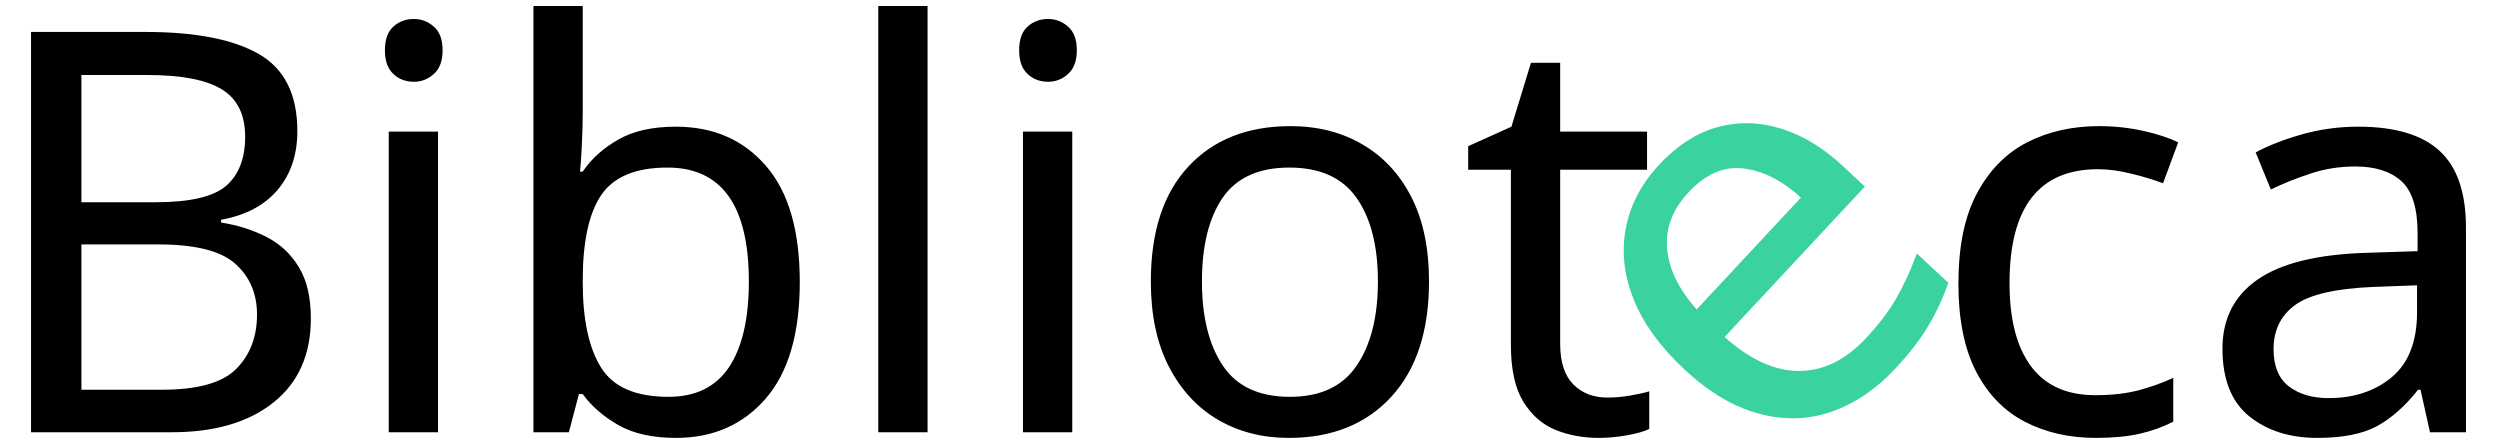
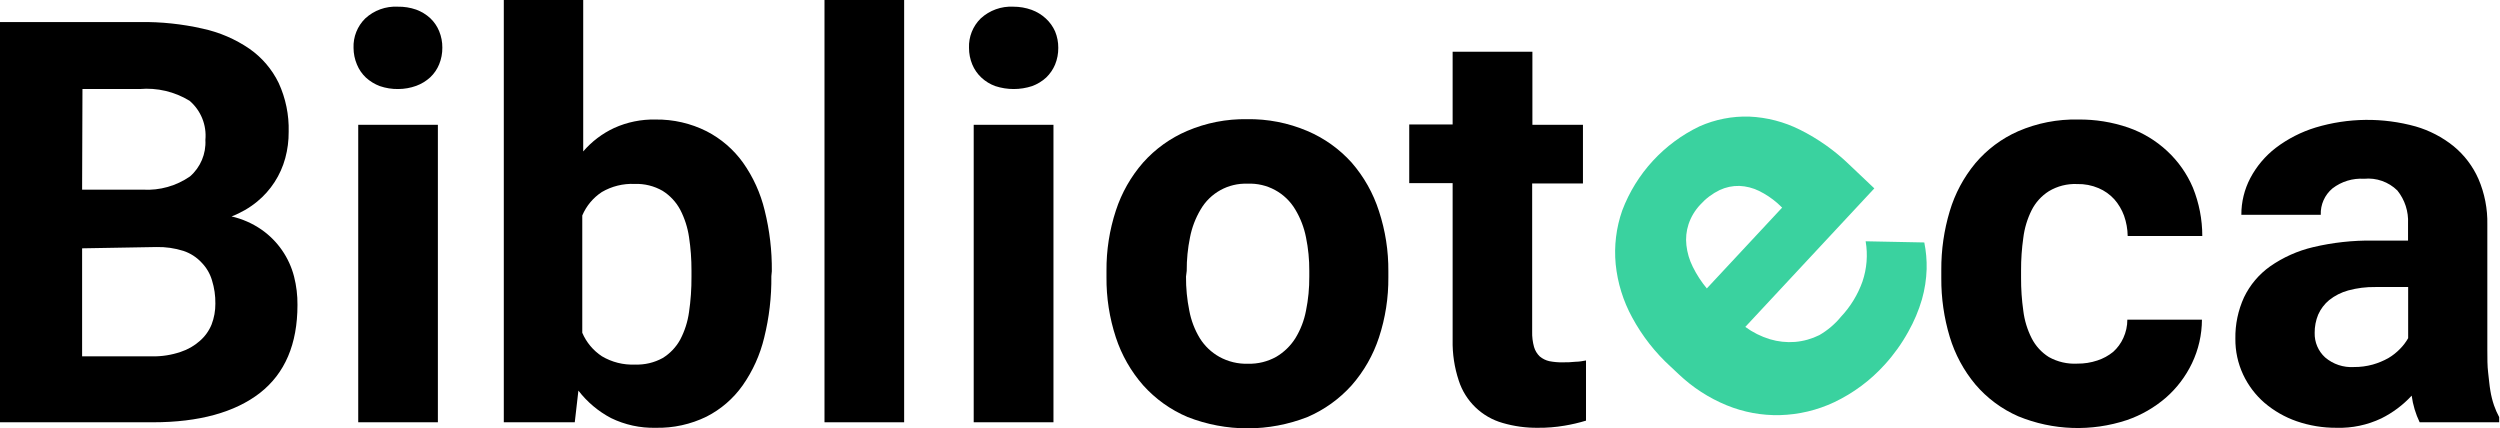
- <svg xmlns="http://www.w3.org/2000/svg" version="1.1" id="Layer_1" x="0px" y="0px" width="214px" height="38px" viewBox="0 0 214 38" style="enable-background:new 0 0 214 38;" xml:space="preserve">
-   <style type="text/css">
- 	.st0{font-family:'Roboto-Bold';}
- 	.st1{font-size:48px;}
- 	.st2{fill:#3AD29F;}
- </style>
-   <g transform="translate(-2 -5)">
-     <text transform="matrix(1 0 0 1 0 42)" class="st0 st1">Bibliot</text>
-     <text transform="matrix(0.682 -0.7314 0.7314 0.682 153.6514 47.1952)" class="st2 st0 st1">e</text>
-     <text transform="matrix(1 0 0 1 167 42)" class="st0 st1">ca</text>
+ <svg xmlns="http://www.w3.org/2000/svg" id="Layer_1" data-name="Layer 1" viewBox="0 0 213.13 36.47">
+   <defs>
+     <style>.cls-1{isolation:isolate;}.cls-2{fill:#3ad29f;}</style>
+   </defs>
+   <g class="cls-1">
+     <g class="cls-1">
+       <path d="M1.05,37V2.88H13a22.63,22.63,0,0,1,5.32.56,11.26,11.26,0,0,1,4,1.72,7.61,7.61,0,0,1,2.49,2.92,9.37,9.37,0,0,1,.85,4.15,8.36,8.36,0,0,1-.29,2.25,7.25,7.25,0,0,1-2.4,3.71,7.84,7.84,0,0,1-2.18,1.26,7.41,7.41,0,0,1,2.56,1.13,7,7,0,0,1,2.77,4A9.42,9.42,0,0,1,26.41,27q0,5-3.2,7.5C21.07,36.16,18,37,14.1,37Zm7-19.83h5.2a6.41,6.41,0,0,0,4-1.13,3.84,3.84,0,0,0,1.31-3.11,3.91,3.91,0,0,0-1.35-3.34,7,7,0,0,0-4.25-1H8.08Zm0,5v9.21h6A7.15,7.15,0,0,0,16.45,31a4.61,4.61,0,0,0,1.64-.94,3.68,3.68,0,0,0,1-1.4,4.84,4.84,0,0,0,.32-1.77,6.35,6.35,0,0,0-.29-2,3.64,3.64,0,0,0-.88-1.5,3.71,3.71,0,0,0-1.55-1,7.12,7.12,0,0,0-2.3-.33Z" transform="translate(-1.05 -1)" />
+       <path d="M31.19,5.08a3.34,3.34,0,0,1,1-2.51,3.8,3.8,0,0,1,2.77-1,4.54,4.54,0,0,1,1.57.25,3.61,3.61,0,0,1,1.2.73,3.18,3.18,0,0,1,.76,1.11,3.6,3.6,0,0,1,.27,1.4,3.67,3.67,0,0,1-.27,1.42,3.18,3.18,0,0,1-.76,1.11,3.61,3.61,0,0,1-1.2.73A4.54,4.54,0,0,1,35,8.59a4.62,4.62,0,0,1-1.57-.25,3.67,3.67,0,0,1-1.19-.73,3.18,3.18,0,0,1-.76-1.11A3.67,3.67,0,0,1,31.19,5.08ZM38.38,37H31.59V11.64h6.79Z" transform="translate(-1.05 -1)" />
+       <path d="M66.81,24.55a20.8,20.8,0,0,1-.61,5.23,11.93,11.93,0,0,1-1.84,4.08,8.48,8.48,0,0,1-3.08,2.66,9.4,9.4,0,0,1-4.33.95,8.24,8.24,0,0,1-3.81-.83,8.51,8.51,0,0,1-2.78-2.34L50.05,37H44V1h6.77V13.91a7.83,7.83,0,0,1,2.64-2,8.12,8.12,0,0,1,3.53-.72,9.42,9.42,0,0,1,4.35,1,8.75,8.75,0,0,1,3.1,2.67,11.84,11.84,0,0,1,1.85,4.08,20.62,20.62,0,0,1,.61,5.18ZM60,24.06a18.54,18.54,0,0,0-.21-2.85,7.38,7.38,0,0,0-.76-2.35,4.3,4.3,0,0,0-1.49-1.59,4.45,4.45,0,0,0-2.39-.59,5.1,5.1,0,0,0-2.79.69,4.48,4.48,0,0,0-1.67,2v10a4.53,4.53,0,0,0,1.67,2,5.09,5.09,0,0,0,2.83.71,4.53,4.53,0,0,0,2.36-.56,4.24,4.24,0,0,0,1.48-1.55,7.12,7.12,0,0,0,.76-2.36,19.76,19.76,0,0,0,.21-3Z" transform="translate(-1.05 -1)" />
+       <path d="M78.13,37H71.34V1h6.79Z" transform="translate(-1.05 -1)" />
+       <path d="M83.66,5.08a3.34,3.34,0,0,1,1-2.51,3.82,3.82,0,0,1,2.78-1A4.58,4.58,0,0,1,89,1.84a3.61,3.61,0,0,1,1.2.73A3.32,3.32,0,0,1,91,3.68a3.6,3.6,0,0,1,.27,1.4A3.67,3.67,0,0,1,91,6.5a3.32,3.32,0,0,1-.76,1.11,3.61,3.61,0,0,1-1.2.73,5.05,5.05,0,0,1-3.14,0,3.46,3.46,0,0,1-1.19-.73,3.21,3.21,0,0,1-.77-1.11A3.67,3.67,0,0,1,83.66,5.08ZM90.86,37h-6.8V11.64h6.8Z" transform="translate(-1.05 -1)" />
+       <path d="M95.38,24.09a16.05,16.05,0,0,1,.8-5.14,11.75,11.75,0,0,1,2.32-4.09,10.62,10.62,0,0,1,3.76-2.7,12.47,12.47,0,0,1,5.1-1,12.62,12.62,0,0,1,5.13,1,10.74,10.74,0,0,1,3.79,2.7A11.77,11.77,0,0,1,118.61,19a16.05,16.05,0,0,1,.8,5.14v.49a16,16,0,0,1-.8,5.14,11.72,11.72,0,0,1-2.33,4.08,10.81,10.81,0,0,1-3.76,2.7,14,14,0,0,1-10.23,0,10.7,10.7,0,0,1-3.78-2.7,11.72,11.72,0,0,1-2.33-4.08,16,16,0,0,1-.8-5.14Zm6.78.49a14.06,14.06,0,0,0,.28,2.9,7,7,0,0,0,.9,2.36A4.62,4.62,0,0,0,105,31.42a4.75,4.75,0,0,0,2.45.59,4.69,4.69,0,0,0,2.4-.59,4.83,4.83,0,0,0,1.63-1.58,7,7,0,0,0,.91-2.36,14.06,14.06,0,0,0,.28-2.9v-.49a13.78,13.78,0,0,0-.28-2.85,7.36,7.36,0,0,0-.91-2.37,4.5,4.5,0,0,0-4.08-2.21,4.43,4.43,0,0,0-4,2.21,7.35,7.35,0,0,0-.9,2.37,13.78,13.78,0,0,0-.28,2.85Z" transform="translate(-1.05 -1)" />
+       <path d="M131.69,5.41v6.23H136v5h-4.33V29.27a4.42,4.42,0,0,0,.16,1.31,1.82,1.82,0,0,0,.49.81,1.93,1.93,0,0,0,.81.4,5.43,5.43,0,0,0,1.14.1,9.43,9.43,0,0,0,1.11-.05c.34,0,.63-.07.88-.11v5.13a14.26,14.26,0,0,1-1.84.43,12.78,12.78,0,0,1-2.26.18,10.31,10.31,0,0,1-3-.41,5.51,5.51,0,0,1-3.75-3.62,10.31,10.31,0,0,1-.52-3.45V16.61h-3.7v-5h3.7V5.41Z" transform="translate(-1.05 -1)" />
+     </g>
+   </g>
+   <g class="cls-1">
+     <g class="cls-1">
+       <path class="cls-2" d="M161.73,32.08a13.73,13.73,0,0,1-4.31,3.21,11.57,11.57,0,0,1-4.62,1.1,11.23,11.23,0,0,1-4.55-.84,13.23,13.23,0,0,1-4.09-2.65l-.66-.62a15.86,15.86,0,0,1-3.3-4.21,11.94,11.94,0,0,1-1.41-4.55,10.76,10.76,0,0,1,.56-4.58,13.09,13.09,0,0,1,6.59-7.17,9.73,9.73,0,0,1,4.24-.83,10.66,10.66,0,0,1,4.32,1.12,16.86,16.86,0,0,1,4.23,3l2.11,2-11,11.81a7,7,0,0,0,2.1,1.05,5.87,5.87,0,0,0,2.14.23,5.74,5.74,0,0,0,2.07-.58A6.76,6.76,0,0,0,158,28a8.56,8.56,0,0,0,1.83-3,7,7,0,0,0,.27-3.43l5,.1a10.21,10.21,0,0,1,.2,2.27,10.6,10.6,0,0,1-.4,2.58,13,13,0,0,1-1.16,2.75A14.61,14.61,0,0,1,161.73,32.08ZM146,18.45a4.5,4.5,0,0,0-1,1.67,4.19,4.19,0,0,0-.18,1.79,5.44,5.44,0,0,0,.54,1.83,9.38,9.38,0,0,0,1.2,1.85l6.42-6.89-.39-.37A7.23,7.23,0,0,0,151,17.27a4.2,4.2,0,0,0-1.66-.42,3.76,3.76,0,0,0-1.68.35A5.38,5.38,0,0,0,146,18.45Z" transform="translate(-1.05 -1)" />
+     </g>
+   </g>
+   <g class="cls-1">
+     <g class="cls-1">
+       <path d="M178.15,32a5.2,5.2,0,0,0,1.71-.27A4.18,4.18,0,0,0,181.2,31a3.56,3.56,0,0,0,.87-1.19,3.72,3.72,0,0,0,.34-1.56h6.36a8.68,8.68,0,0,1-.85,3.72,9.14,9.14,0,0,1-2.22,2.93,10.16,10.16,0,0,1-3.32,1.91,13.33,13.33,0,0,1-9.27-.32,10.15,10.15,0,0,1-3.66-2.72,11.54,11.54,0,0,1-2.18-4.05,17,17,0,0,1-.72-5V24a17.06,17.06,0,0,1,.72-5,11.59,11.59,0,0,1,2.18-4.08,10.11,10.11,0,0,1,3.65-2.73,12.18,12.18,0,0,1,5.12-1,12.68,12.68,0,0,1,4.28.69,9.4,9.4,0,0,1,3.31,2A9.13,9.13,0,0,1,188,17a11,11,0,0,1,.8,4.12h-6.36a5.47,5.47,0,0,0-.31-1.73,4.44,4.44,0,0,0-.83-1.4,3.84,3.84,0,0,0-1.34-.95,4.39,4.39,0,0,0-1.83-.35,4.31,4.31,0,0,0-2.41.61,4.11,4.11,0,0,0-1.47,1.62,7.25,7.25,0,0,0-.71,2.36,19.13,19.13,0,0,0-.19,2.77v.65a19.31,19.31,0,0,0,.19,2.79,7.06,7.06,0,0,0,.71,2.34,4.08,4.08,0,0,0,1.47,1.61A4.48,4.48,0,0,0,178.15,32Z" transform="translate(-1.05 -1)" />
+       <path d="M207.33,37a7.61,7.61,0,0,1-.68-2.27,8.93,8.93,0,0,1-2.59,1.94,8.32,8.32,0,0,1-3.81.8,10.21,10.21,0,0,1-3.41-.56,8.57,8.57,0,0,1-2.74-1.57,7.28,7.28,0,0,1-1.82-2.41,7.05,7.05,0,0,1-.66-3.05,8.15,8.15,0,0,1,.74-3.54,6.91,6.91,0,0,1,2.22-2.63,10.7,10.7,0,0,1,3.67-1.64,20.85,20.85,0,0,1,5.09-.56h3V20.05a4.15,4.15,0,0,0-.91-2.81,3.55,3.55,0,0,0-2.84-1,4,4,0,0,0-2.69.82,2.79,2.79,0,0,0-1,2.25h-6.77a6.66,6.66,0,0,1,.76-3.12,7.92,7.92,0,0,1,2.17-2.58,10.89,10.89,0,0,1,3.4-1.74,15.36,15.36,0,0,1,8.53-.09,9.27,9.27,0,0,1,3.23,1.68,7.56,7.56,0,0,1,2.12,2.79,9.33,9.33,0,0,1,.76,3.9V30.84c0,.71,0,1.36.07,1.93s.11,1.09.19,1.55a7.74,7.74,0,0,0,.31,1.24,6.91,6.91,0,0,0,.44,1V37Zm-5.6-4.71a5.84,5.84,0,0,0,1.6-.21,6.17,6.17,0,0,0,1.33-.55,4.78,4.78,0,0,0,1-.79,4.37,4.37,0,0,0,.69-.91V25.47h-2.79a8.35,8.35,0,0,0-2.32.29,4.57,4.57,0,0,0-1.62.82,3.41,3.41,0,0,0-.94,1.24,4,4,0,0,0-.3,1.56,2.73,2.73,0,0,0,.89,2.09A3.45,3.45,0,0,0,201.73,32.29Z" transform="translate(-1.05 -1)" />
+     </g>
  </g>
</svg>
